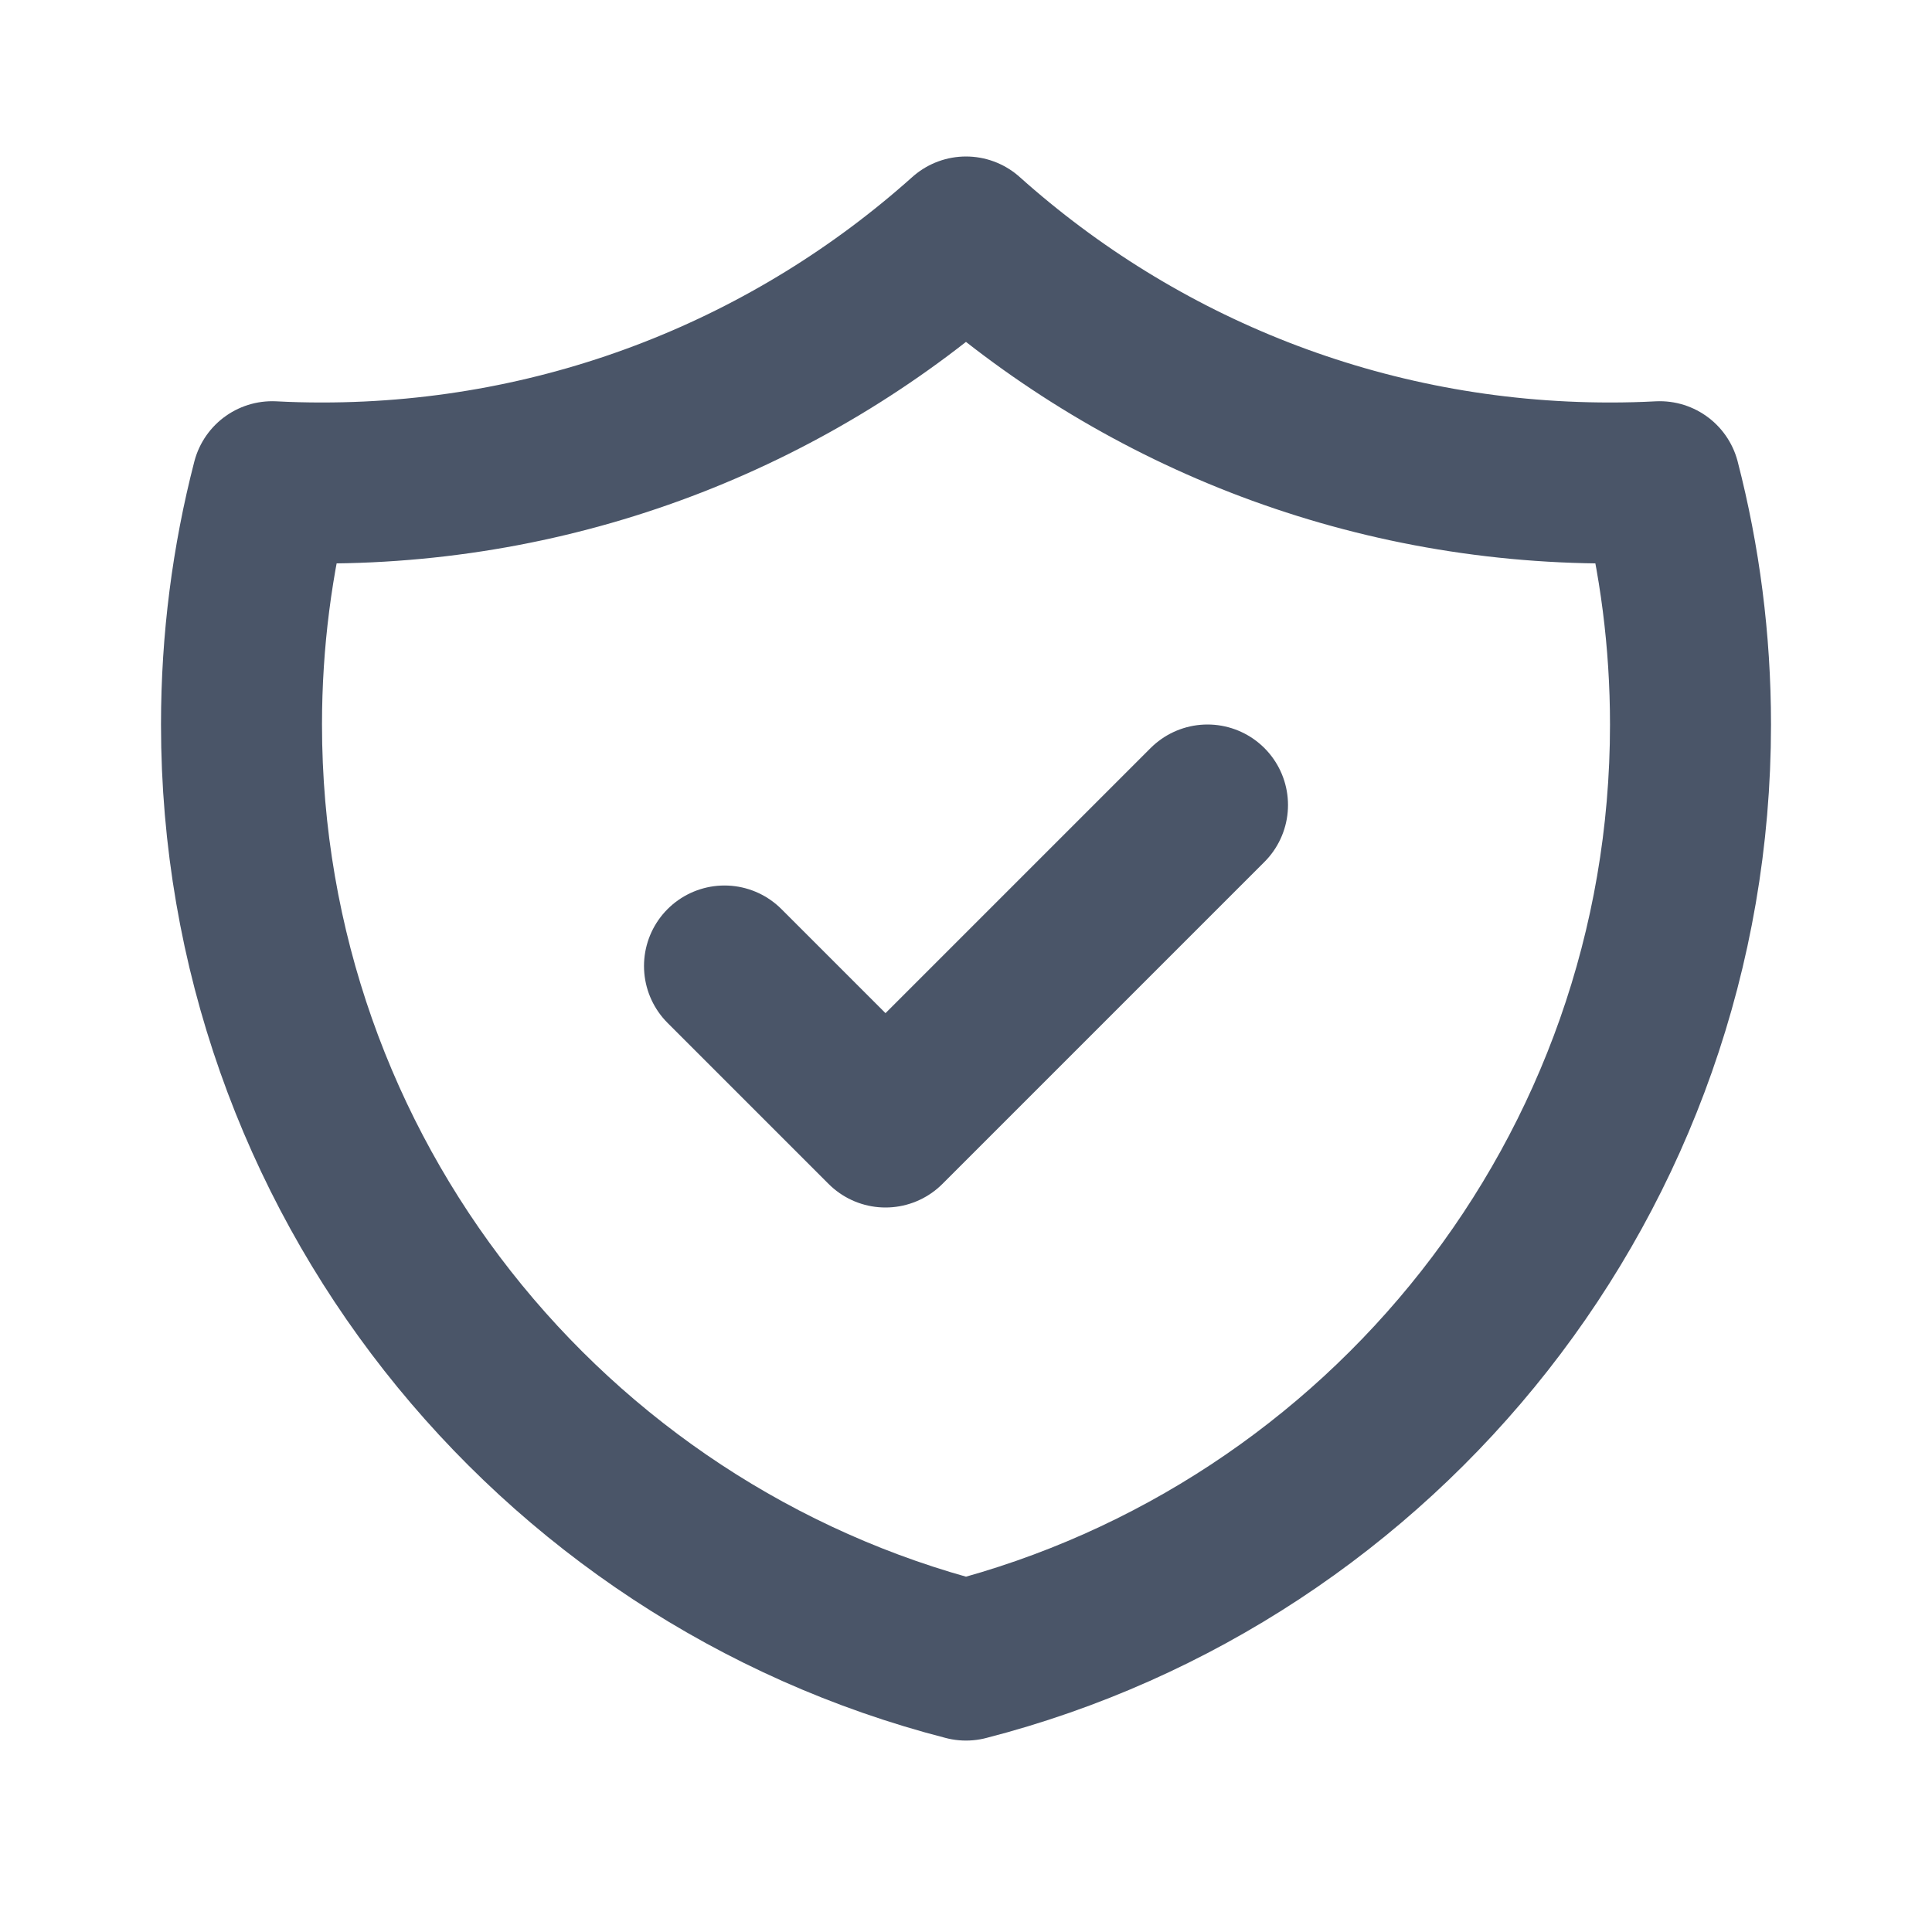
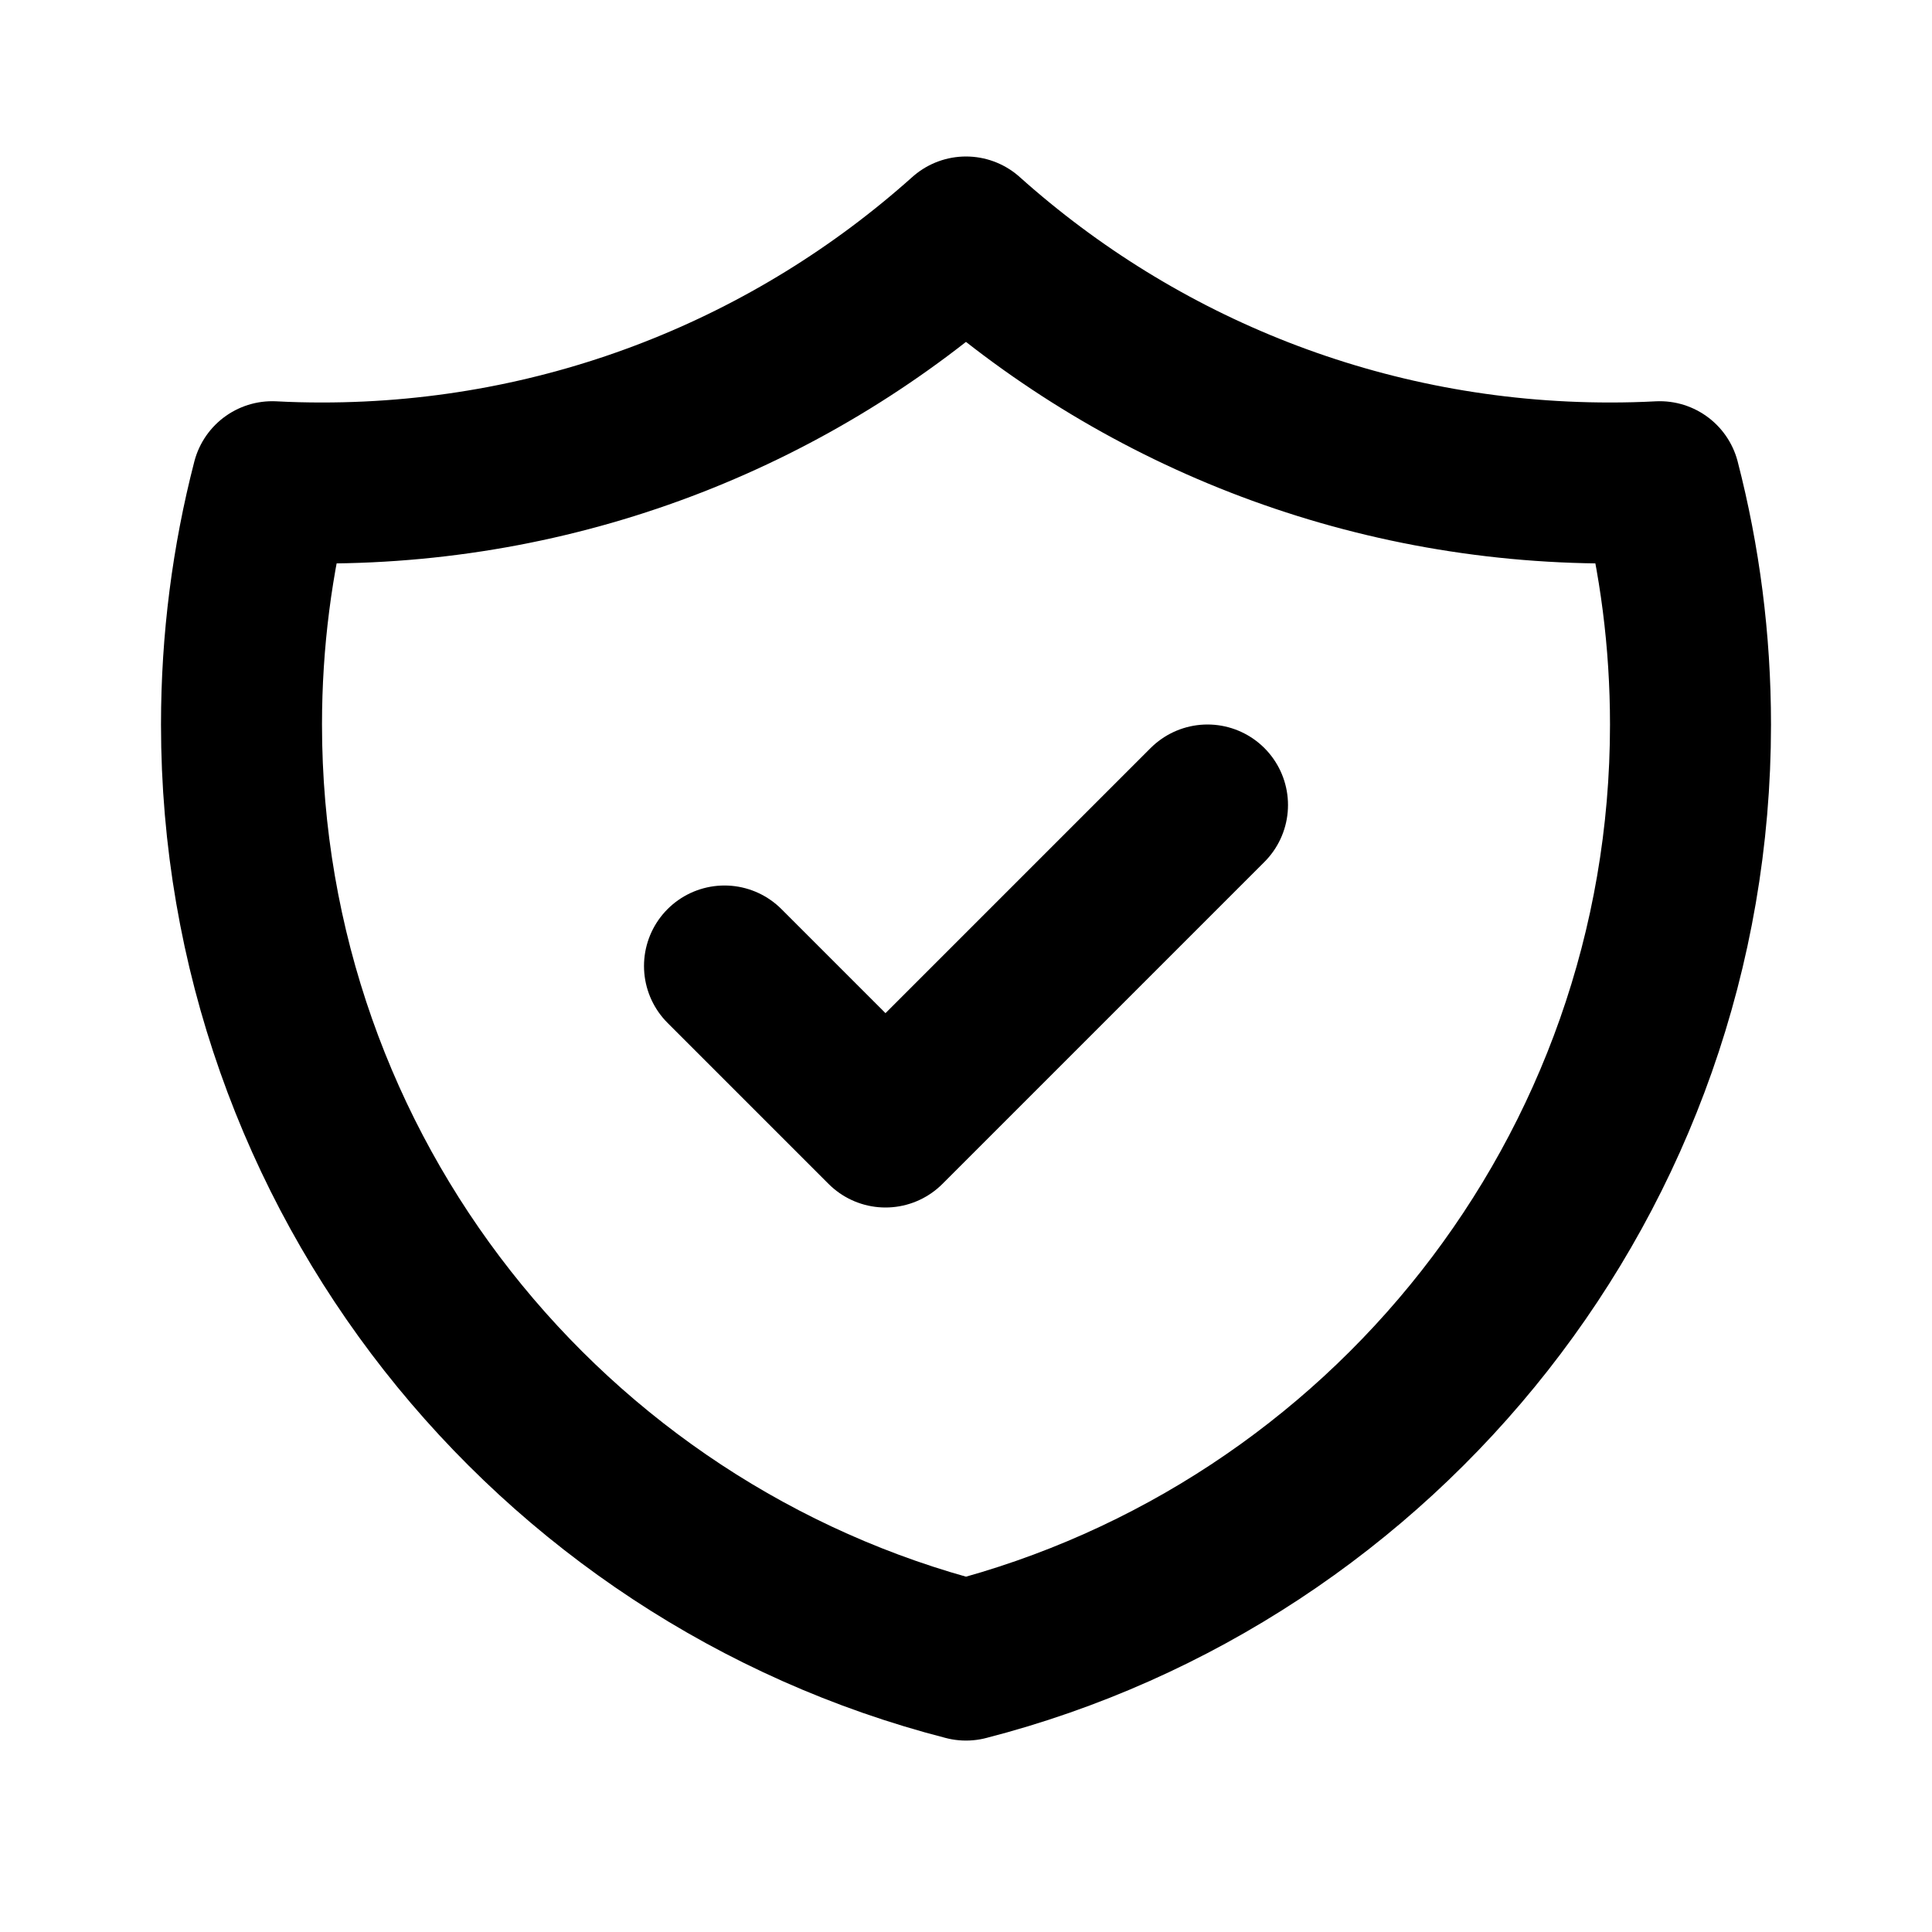
<svg xmlns="http://www.w3.org/2000/svg" width="24" height="24" viewBox="0 0 24 24" fill="none">
-   <path d="M9 12L11 14L15 10M20.618 5.984C20.413 5.995 20.207 6 20 6C16.927 6 14.123 4.845 12 2.944C9.877 4.844 7.073 6 4 6C3.793 6 3.587 5.995 3.382 5.984C3.133 6.948 3 7.958 3 9C3 14.591 6.824 19.29 12 20.622C17.176 19.29 21 14.591 21 9C21 7.958 20.867 6.948 20.618 5.984Z" stroke="#4A5568" stroke-width="2" stroke-linecap="round" stroke-linejoin="round" />
+   <path d="M9 12L11 14L15 10M20.618 5.984C20.413 5.995 20.207 6 20 6C16.927 6 14.123 4.845 12 2.944C9.877 4.844 7.073 6 4 6C3.793 6 3.587 5.995 3.382 5.984C3.133 6.948 3 7.958 3 9C3 14.591 6.824 19.29 12 20.622C17.176 19.29 21 14.591 21 9C21 7.958 20.867 6.948 20.618 5.984Z" stroke="currentColor" stroke-width="2" stroke-linecap="round" stroke-linejoin="round" />
</svg>
